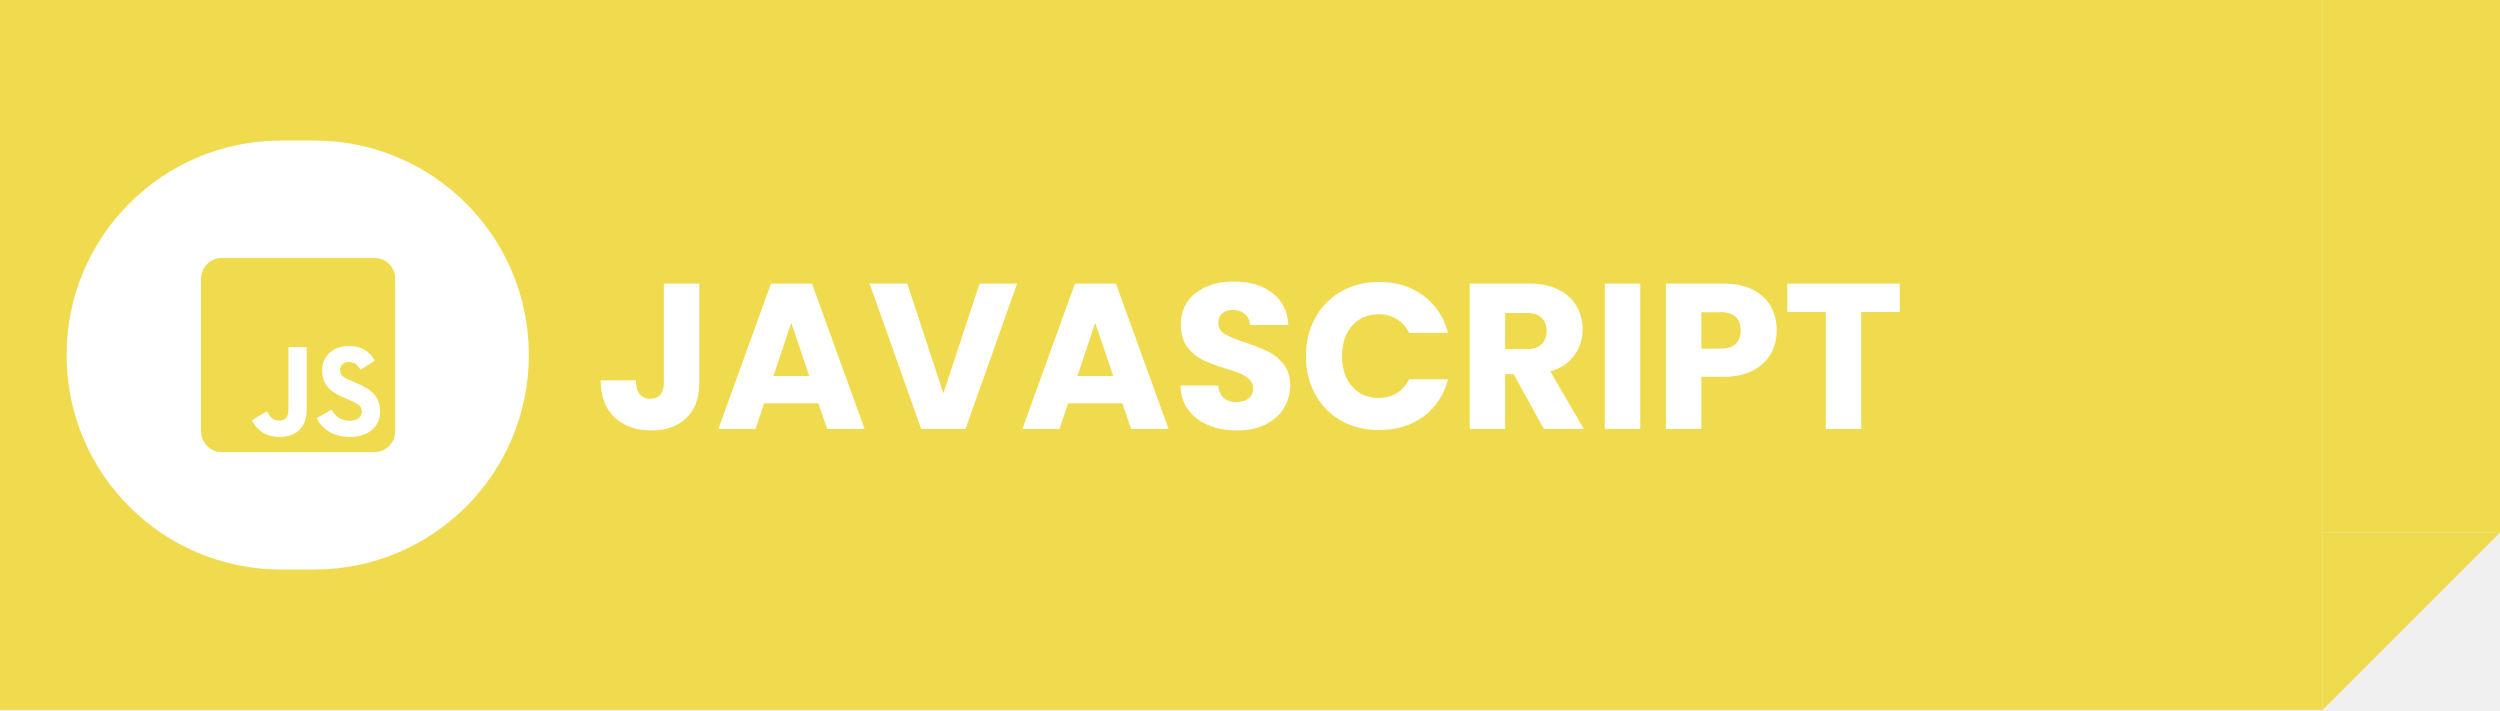
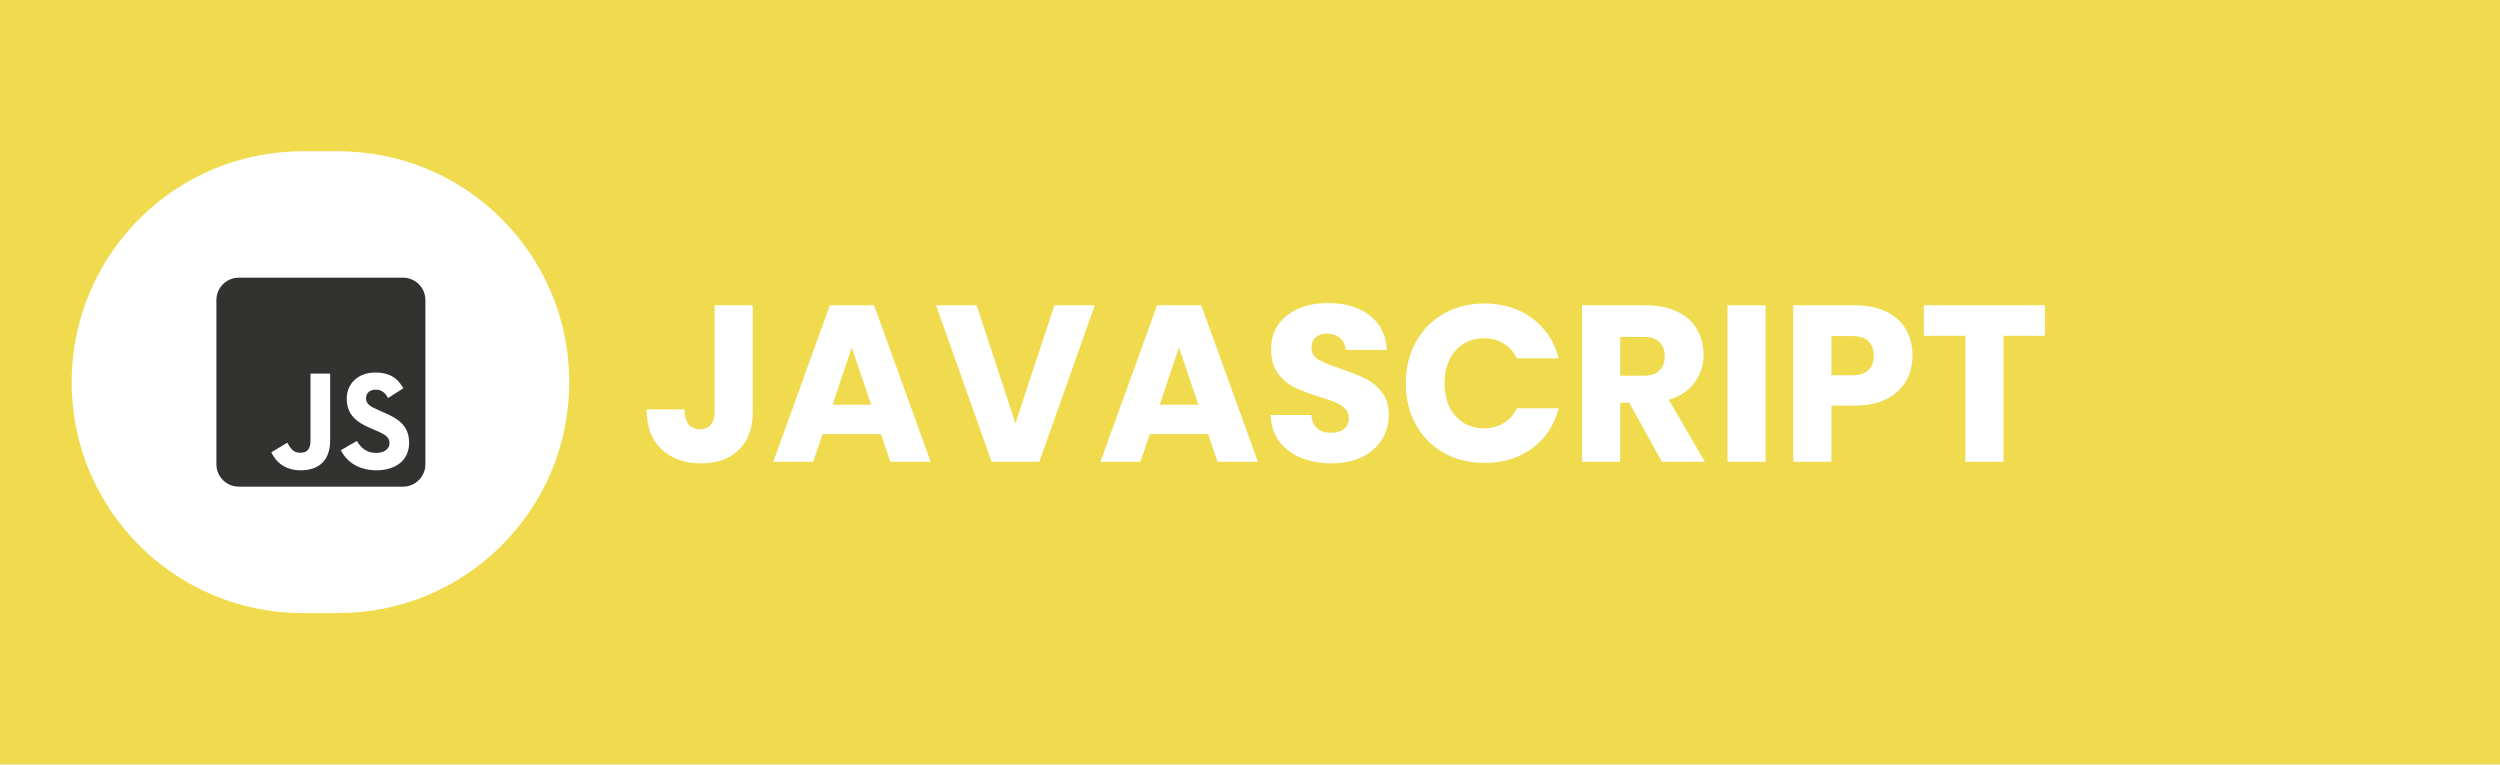
- <svg xmlns="http://www.w3.org/2000/svg" width="169" height="48" viewBox="0 0 169 48" fill="none">
-   <rect width="157" height="48" fill="#F0DB4F" />
-   <rect x="157" width="12" height="36" fill="#F0DB4F" />
-   <path d="M157 36H169L163 42L157 48V36Z" fill="#F0DB4F" />
+ <svg xmlns="http://www.w3.org/2000/svg" width="157" height="48" viewBox="0 0 157 48" fill="none">
+   <path d="M157 0H0V48H157V0Z" fill="#F0DB4F" />
  <path d="M47.272 19.172V25.864C47.272 26.9 46.978 27.698 46.39 28.258C45.812 28.818 45.028 29.098 44.038 29.098C43.002 29.098 42.172 28.804 41.546 28.216C40.921 27.628 40.608 26.793 40.608 25.71H42.988C42.988 26.121 43.072 26.433 43.24 26.648C43.408 26.853 43.651 26.956 43.968 26.956C44.258 26.956 44.481 26.863 44.64 26.676C44.799 26.489 44.878 26.219 44.878 25.864V19.172H47.272ZM55.324 27.264H51.656L51.068 29H48.562L52.118 19.172H54.89L58.446 29H55.912L55.324 27.264ZM54.708 25.416L53.49 21.818L52.286 25.416H54.708ZM68.754 19.172L65.268 29H62.272L58.786 19.172H61.334L63.77 26.592L66.22 19.172H68.754ZM75.873 27.264H72.205L71.617 29H69.111L72.667 19.172H75.439L78.995 29H76.461L75.873 27.264ZM75.257 25.416L74.039 21.818L72.835 25.416H75.257ZM83.633 29.098C82.914 29.098 82.27 28.981 81.701 28.748C81.132 28.515 80.674 28.169 80.329 27.712C79.993 27.255 79.816 26.704 79.797 26.06H82.345C82.382 26.424 82.508 26.704 82.723 26.9C82.938 27.087 83.218 27.18 83.563 27.18C83.918 27.18 84.198 27.101 84.403 26.942C84.608 26.774 84.711 26.545 84.711 26.256C84.711 26.013 84.627 25.813 84.459 25.654C84.3 25.495 84.1 25.365 83.857 25.262C83.624 25.159 83.288 25.043 82.849 24.912C82.214 24.716 81.696 24.52 81.295 24.324C80.894 24.128 80.548 23.839 80.259 23.456C79.97 23.073 79.825 22.574 79.825 21.958C79.825 21.043 80.156 20.329 80.819 19.816C81.482 19.293 82.345 19.032 83.409 19.032C84.492 19.032 85.364 19.293 86.027 19.816C86.69 20.329 87.044 21.048 87.091 21.972H84.501C84.482 21.655 84.366 21.407 84.151 21.23C83.936 21.043 83.661 20.95 83.325 20.95C83.036 20.95 82.802 21.029 82.625 21.188C82.448 21.337 82.359 21.557 82.359 21.846C82.359 22.163 82.508 22.411 82.807 22.588C83.106 22.765 83.572 22.957 84.207 23.162C84.842 23.377 85.355 23.582 85.747 23.778C86.148 23.974 86.494 24.259 86.783 24.632C87.072 25.005 87.217 25.486 87.217 26.074C87.217 26.634 87.072 27.143 86.783 27.6C86.503 28.057 86.092 28.421 85.551 28.692C85.01 28.963 84.37 29.098 83.633 29.098ZM88.284 24.072C88.284 23.101 88.494 22.238 88.914 21.482C89.334 20.717 89.918 20.124 90.664 19.704C91.42 19.275 92.274 19.06 93.226 19.06C94.393 19.06 95.392 19.368 96.222 19.984C97.053 20.6 97.608 21.44 97.888 22.504H95.256C95.06 22.093 94.78 21.781 94.416 21.566C94.062 21.351 93.656 21.244 93.198 21.244C92.461 21.244 91.864 21.501 91.406 22.014C90.949 22.527 90.72 23.213 90.72 24.072C90.72 24.931 90.949 25.617 91.406 26.13C91.864 26.643 92.461 26.9 93.198 26.9C93.656 26.9 94.062 26.793 94.416 26.578C94.78 26.363 95.06 26.051 95.256 25.64H97.888C97.608 26.704 97.053 27.544 96.222 28.16C95.392 28.767 94.393 29.07 93.226 29.07C92.274 29.07 91.42 28.86 90.664 28.44C89.918 28.011 89.334 27.418 88.914 26.662C88.494 25.906 88.284 25.043 88.284 24.072ZM104.366 29L102.322 25.29H101.748V29H99.354V19.172H103.372C104.147 19.172 104.805 19.307 105.346 19.578C105.897 19.849 106.308 20.222 106.578 20.698C106.849 21.165 106.984 21.687 106.984 22.266C106.984 22.919 106.798 23.503 106.424 24.016C106.06 24.529 105.519 24.893 104.8 25.108L107.068 29H104.366ZM101.748 23.596H103.232C103.671 23.596 103.998 23.489 104.212 23.274C104.436 23.059 104.548 22.756 104.548 22.364C104.548 21.991 104.436 21.697 104.212 21.482C103.998 21.267 103.671 21.16 103.232 21.16H101.748V23.596ZM110.881 19.172V29H108.487V19.172H110.881ZM120.106 22.336C120.106 22.905 119.975 23.428 119.714 23.904C119.453 24.371 119.051 24.749 118.51 25.038C117.969 25.327 117.297 25.472 116.494 25.472H115.01V29H112.616V19.172H116.494C117.278 19.172 117.941 19.307 118.482 19.578C119.023 19.849 119.429 20.222 119.7 20.698C119.971 21.174 120.106 21.72 120.106 22.336ZM116.312 23.568C116.769 23.568 117.11 23.461 117.334 23.246C117.558 23.031 117.67 22.728 117.67 22.336C117.67 21.944 117.558 21.641 117.334 21.426C117.11 21.211 116.769 21.104 116.312 21.104H115.01V23.568H116.312ZM128.422 19.172V21.09H125.818V29H123.424V21.09H120.82V19.172H128.422Z" fill="white" />
-   <rect x="4.5" y="9.5" width="31.25" height="29" rx="14.5" fill="white" />
-   <path d="M25.309 17.438H14.996C14.22 17.438 13.59 18.067 13.59 18.844V29.156C13.59 29.933 14.22 30.562 14.996 30.562H25.309C26.085 30.562 26.715 29.933 26.715 29.156V18.844C26.715 18.067 26.085 17.438 25.309 17.438ZM20.733 27.674C20.733 28.951 19.983 29.534 18.89 29.534C17.902 29.534 17.331 29.024 17.038 28.406L18.043 27.8C18.236 28.143 18.412 28.433 18.837 28.433C19.241 28.433 19.499 28.274 19.499 27.656V23.464H20.733V27.674V27.674ZM23.651 29.534C22.505 29.534 21.764 28.989 21.404 28.274L22.408 27.694C22.672 28.125 23.018 28.444 23.624 28.444C24.134 28.444 24.462 28.189 24.462 27.835C24.462 27.413 24.128 27.264 23.563 27.015L23.255 26.883C22.364 26.505 21.776 26.027 21.776 25.023C21.776 24.097 22.482 23.394 23.58 23.394C24.365 23.394 24.928 23.666 25.332 24.381L24.371 24.996C24.16 24.618 23.932 24.469 23.577 24.469C23.217 24.469 22.988 24.697 22.988 24.996C22.988 25.365 23.217 25.515 23.747 25.746L24.055 25.878C25.104 26.326 25.692 26.786 25.692 27.817C25.692 28.925 24.82 29.534 23.651 29.534V29.534Z" fill="#F0DB4F" />
+   <path d="M21.25 9.5H19C10.992 9.5 4.5 15.992 4.5 24C4.5 32.008 10.992 38.5 19 38.5H21.25C29.258 38.5 35.75 32.008 35.75 24C35.75 15.992 29.258 9.5 21.25 9.5Z" fill="white" />
+   <path d="M25.309 17.438H14.996C14.22 17.438 13.59 18.067 13.59 18.844V29.156C13.59 29.933 14.22 30.562 14.996 30.562H25.309C26.085 30.562 26.715 29.933 26.715 29.156V18.844C26.715 18.067 26.085 17.438 25.309 17.438ZM20.733 27.674C20.733 28.951 19.983 29.534 18.89 29.534C17.902 29.534 17.331 29.024 17.038 28.406L18.043 27.8C18.236 28.143 18.412 28.433 18.837 28.433C19.241 28.433 19.499 28.274 19.499 27.656V23.464H20.733V27.674ZM23.651 29.534C22.505 29.534 21.764 28.989 21.404 28.274L22.408 27.694C22.672 28.125 23.018 28.444 23.624 28.444C24.134 28.444 24.462 28.189 24.462 27.835C24.462 27.413 24.128 27.264 23.563 27.015L23.255 26.883C22.364 26.505 21.776 26.027 21.776 25.023C21.776 24.097 22.482 23.394 23.58 23.394C24.365 23.394 24.928 23.666 25.332 24.381L24.371 24.996C24.16 24.618 23.932 24.469 23.577 24.469C23.217 24.469 22.988 24.697 22.988 24.996C22.988 25.365 23.217 25.515 23.747 25.746L24.055 25.878C25.104 26.326 25.692 26.786 25.692 27.817C25.692 28.925 24.82 29.534 23.651 29.534Z" fill="#323330" />
</svg>
